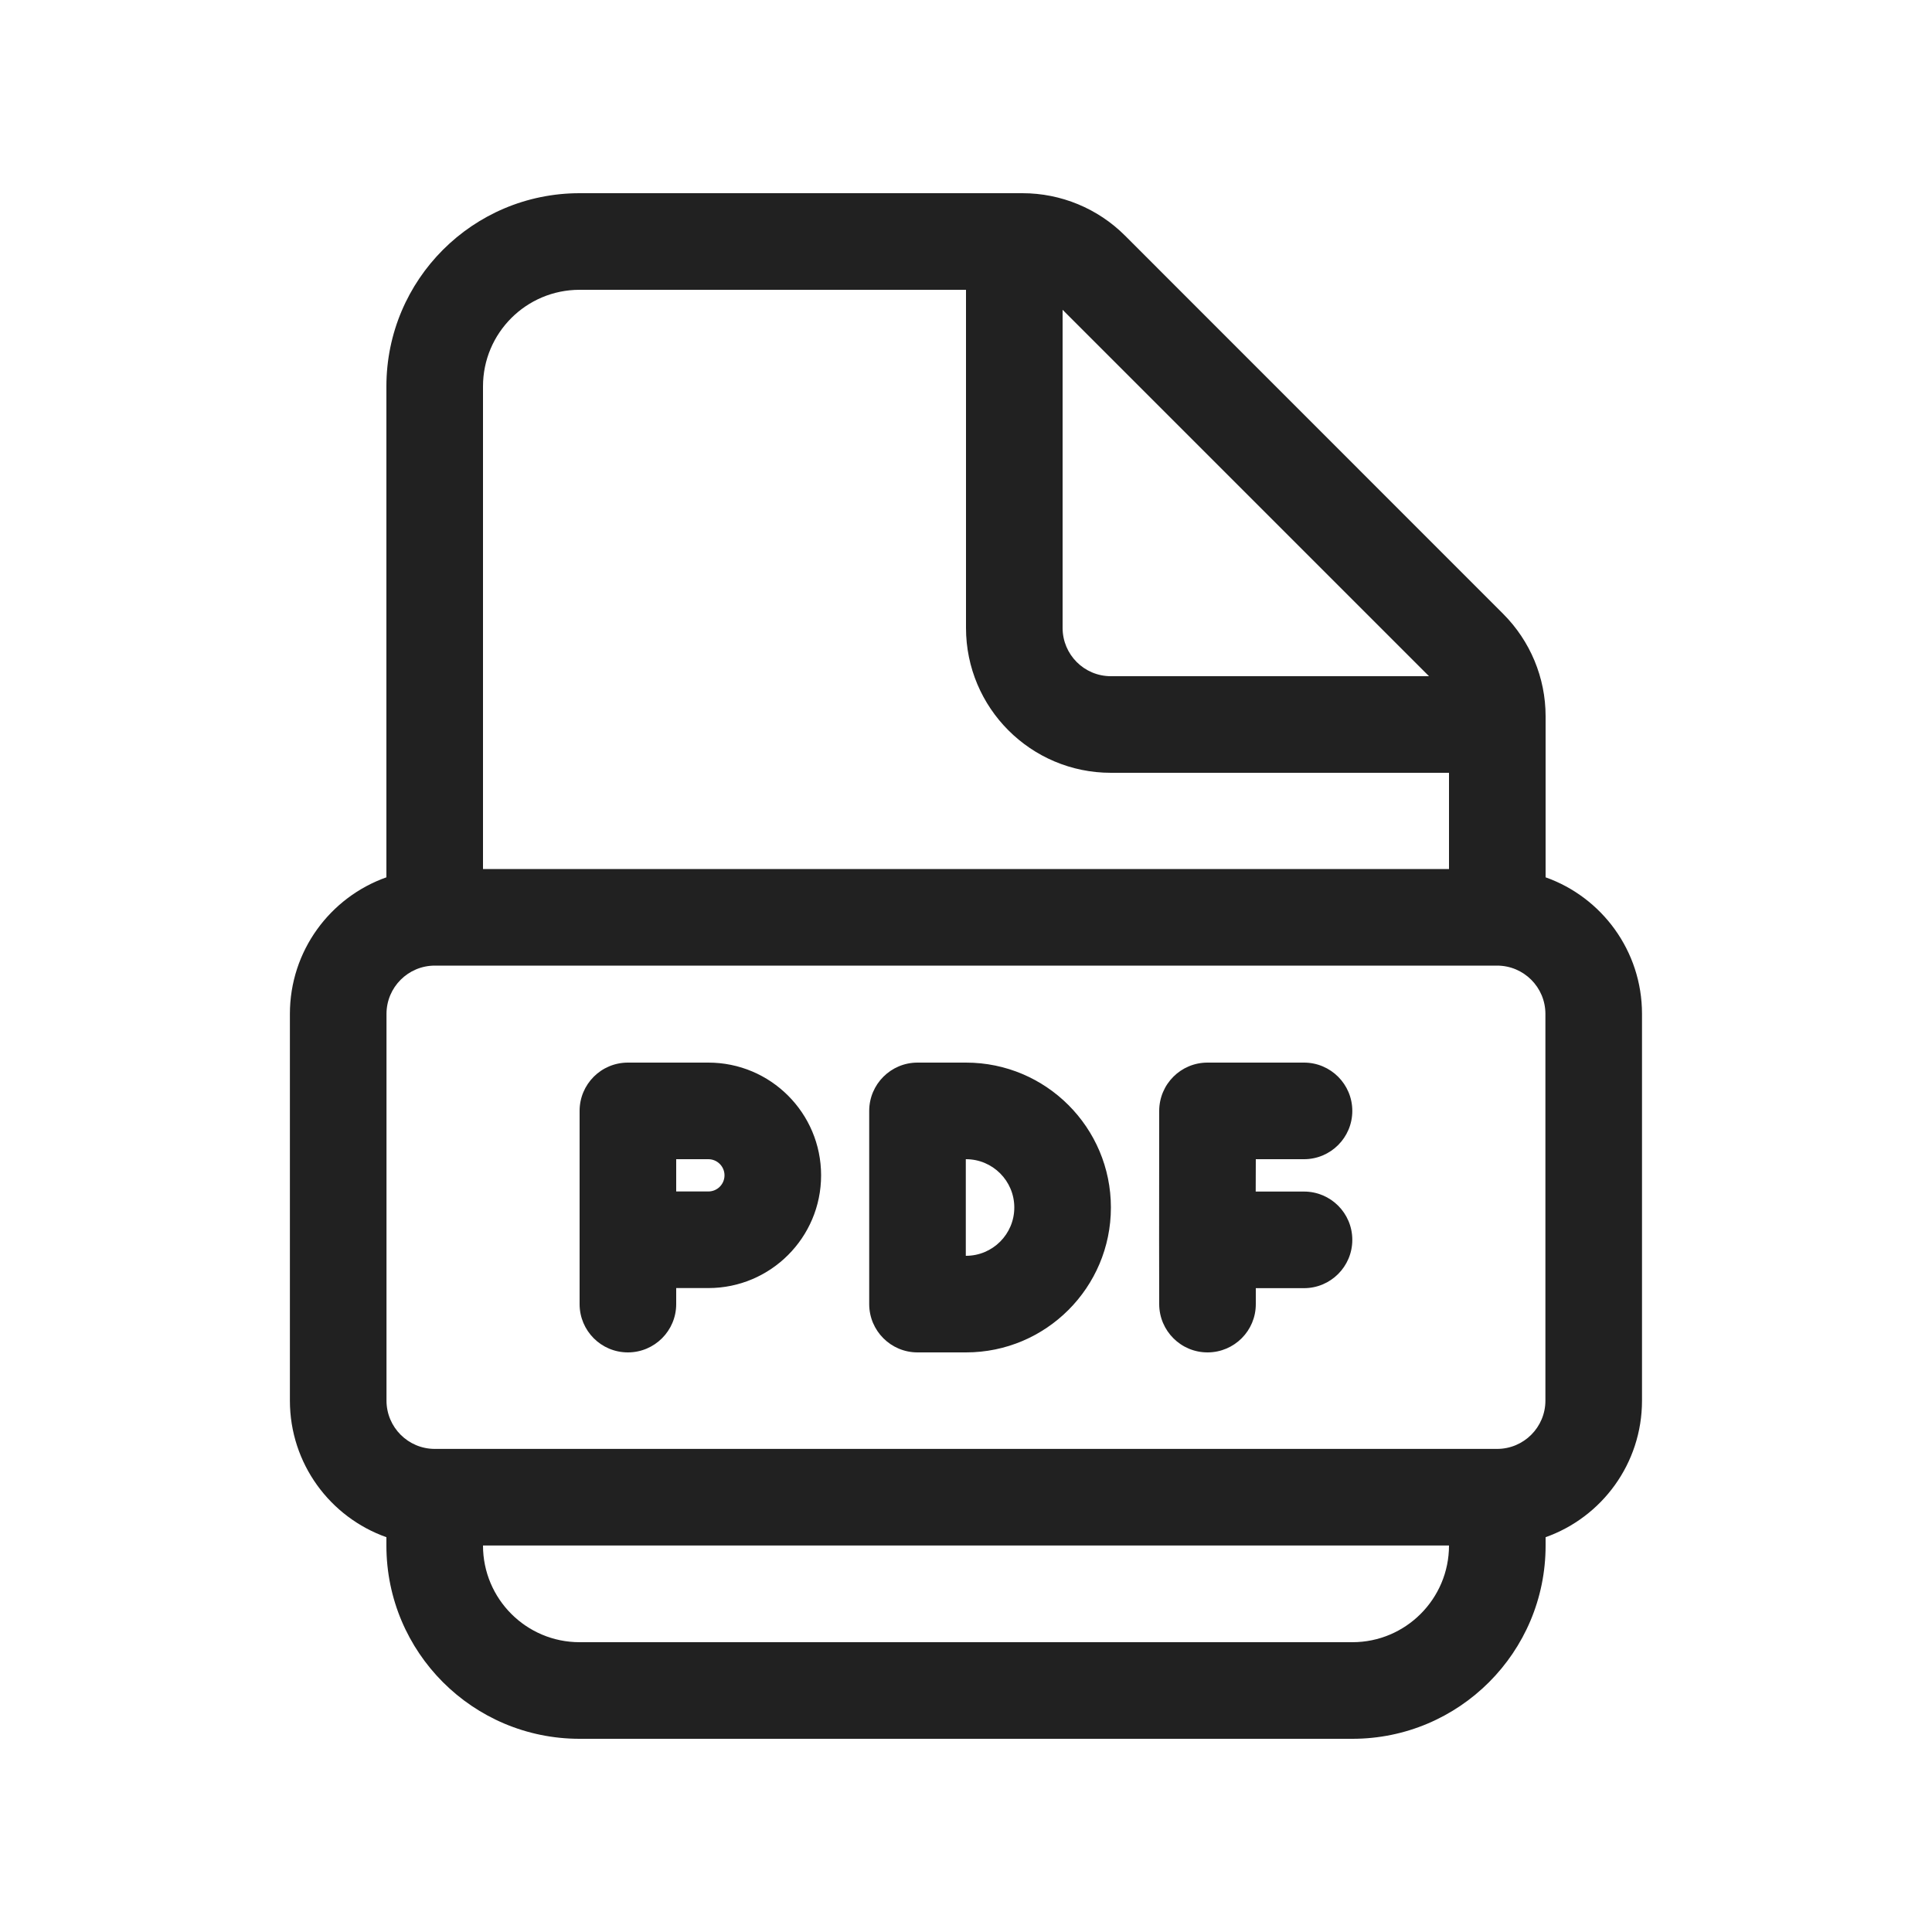
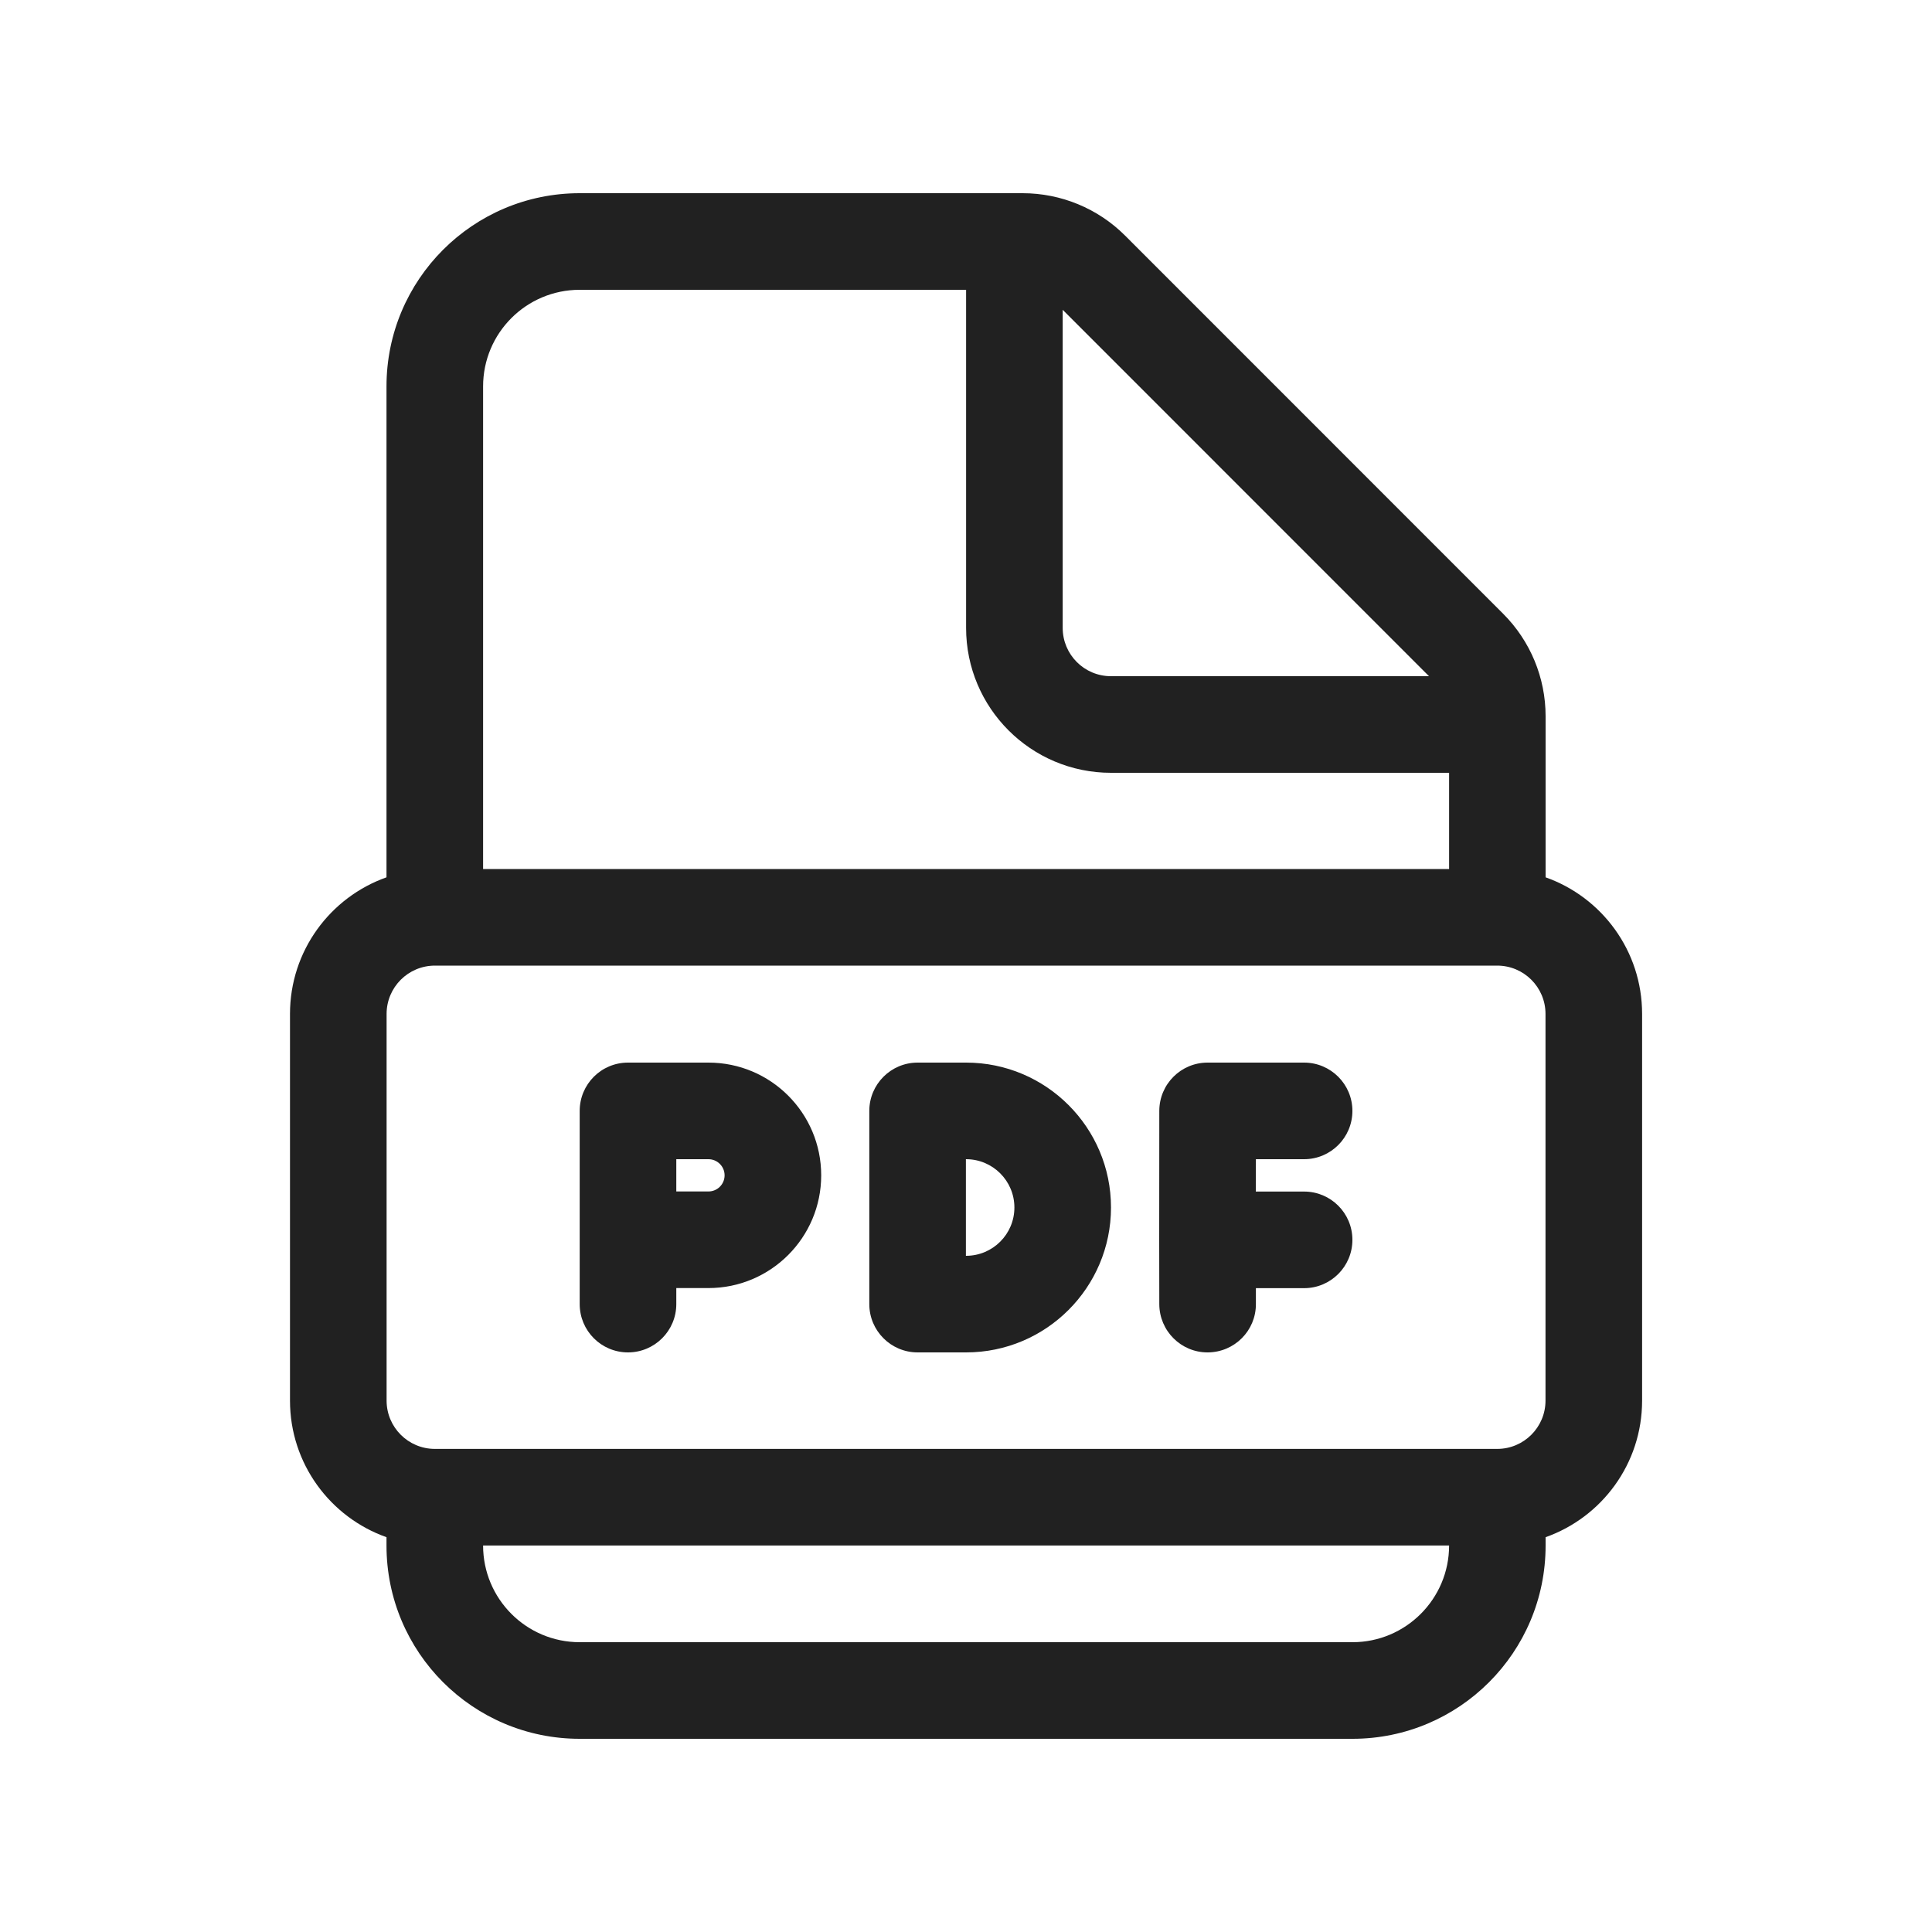
<svg xmlns="http://www.w3.org/2000/svg" width="20" height="20" viewBox="0 0 20 20" fill="none">
-   <path d="M6.5 11C6.223 11 6 11.224 6 11.5V13.5C6 13.776 6.223 14 6.5 14C6.776 14 7 13.776 7 13.5V13.334H7.333C7.977 13.334 8.5 12.811 8.5 12.167C8.5 11.522 7.977 11 7.333 11H6.5ZM7.333 12.334H7V12H7.333C7.425 12 7.5 12.075 7.5 12.167C7.5 12.259 7.425 12.334 7.333 12.334ZM12 11.499C12.001 11.223 12.224 11 12.5 11H13.499C13.775 11 13.999 11.224 13.999 11.5C13.999 11.776 13.775 12 13.499 12H13L12.999 12.335H13.499C13.775 12.335 13.999 12.558 13.999 12.835C13.999 13.111 13.775 13.335 13.499 13.335H13L13 13.499C13.001 13.775 12.778 13.999 12.502 14C12.225 14.001 12.001 13.777 12 13.501L11.999 12.834L12 11.499ZM9.498 11C9.222 11 8.998 11.224 8.998 11.5V13.5C8.998 13.776 9.222 14 9.498 14H10C10.828 14 11.5 13.328 11.5 12.5C11.5 11.672 10.828 11 10 11H9.498ZM9.998 13V12H10C10.276 12 10.5 12.224 10.5 12.5C10.5 12.776 10.276 13 10 13H9.998ZM4 4C4 2.895 4.895 2 6 2H10.585C10.983 2 11.365 2.158 11.646 2.439L15.56 6.354C15.841 6.635 16 7.016 16 7.414V9.082C16.581 9.288 16.998 9.843 16.998 10.496V14.499C16.998 15.152 16.581 15.707 16 15.913V16C16 17.105 15.104 18 14 18H6C4.895 18 4 17.105 4 16V15.913C3.418 15.707 3.001 15.152 3.001 14.499V10.496C3.001 9.843 3.418 9.288 4 9.082V4ZM15 8H11.5C10.671 8 10 7.328 10 6.5V3H6C5.447 3 5 3.448 5 4V8.996H15V8ZM5 15.999C5 16.551 5.447 17 6 17H14C14.552 17 15 16.551 15 15.999H5ZM11 3.207V6.5C11 6.776 11.223 7 11.5 7H14.793L11 3.207ZM4.501 9.996C4.225 9.996 4.001 10.22 4.001 10.496V14.499C4.001 14.775 4.225 14.999 4.501 14.999H15.498C15.774 14.999 15.998 14.775 15.998 14.499V10.496C15.998 10.22 15.774 9.996 15.498 9.996H4.501Z" fill="#212121" />
+   <path d="M6.501 11C6.224 11 6.001 11.224 6.001 11.5V13.5C6.001 13.776 6.224 14 6.501 14C6.777 14 7.001 13.776 7.001 13.5V13.334H7.334C7.978 13.334 8.501 12.811 8.501 12.167C8.501 11.522 7.978 11 7.334 11H6.501ZM7.334 12.334H7.001V12H7.334C7.426 12 7.501 12.075 7.501 12.167C7.501 12.259 7.426 12.334 7.334 12.334ZM12.001 11.499C12.002 11.223 12.225 11 12.501 11H13.5C13.776 11 14 11.224 14 11.5C14 11.776 13.776 12 13.5 12H13.001L13 12.335H13.5C13.776 12.335 14 12.558 14 12.835C14 13.111 13.776 13.335 13.5 13.335H13.001L13.001 13.499C13.002 13.775 12.779 13.999 12.502 14C12.226 14.001 12.002 13.777 12.001 13.501L12 12.834L12.001 11.499ZM9.499 11C9.223 11 8.999 11.224 8.999 11.5V13.5C8.999 13.776 9.223 14 9.499 14H10.001C10.829 14 11.501 13.328 11.501 12.5C11.501 11.672 10.829 11 10.001 11H9.499ZM9.999 13V12H10.001C10.277 12 10.501 12.224 10.501 12.5C10.501 12.776 10.277 13 10.001 13H9.999ZM4.001 4C4.001 2.895 4.896 2 6.001 2H10.586C10.984 2 11.366 2.158 11.647 2.439L15.561 6.354C15.842 6.635 16 7.016 16 7.414V9.082C16.582 9.288 16.999 9.843 16.999 10.496V14.499C16.999 15.152 16.582 15.707 16 15.913V16C16 17.105 15.105 18 14.001 18H6.001C4.896 18 4.001 17.105 4.001 16V15.913C3.419 15.707 3.002 15.152 3.002 14.499V10.496C3.002 9.843 3.419 9.288 4.001 9.082V4ZM15.001 8H11.501C10.672 8 10.001 7.328 10.001 6.5V3H6.001C5.448 3 5.001 3.448 5.001 4V8.996H15.001V8ZM5.001 15.999C5.001 16.551 5.448 17 6.001 17H14.001C14.553 17 15.001 16.551 15.001 15.999H5.001ZM11.001 3.207V6.5C11.001 6.776 11.224 7 11.501 7H14.793L11.001 3.207ZM4.502 9.996C4.226 9.996 4.002 10.22 4.002 10.496V14.499C4.002 14.775 4.226 14.999 4.502 14.999H15.499C15.775 14.999 15.999 14.775 15.999 14.499V10.496C15.999 10.22 15.775 9.996 15.499 9.996H4.502Z" fill="#212121" />
</svg>
